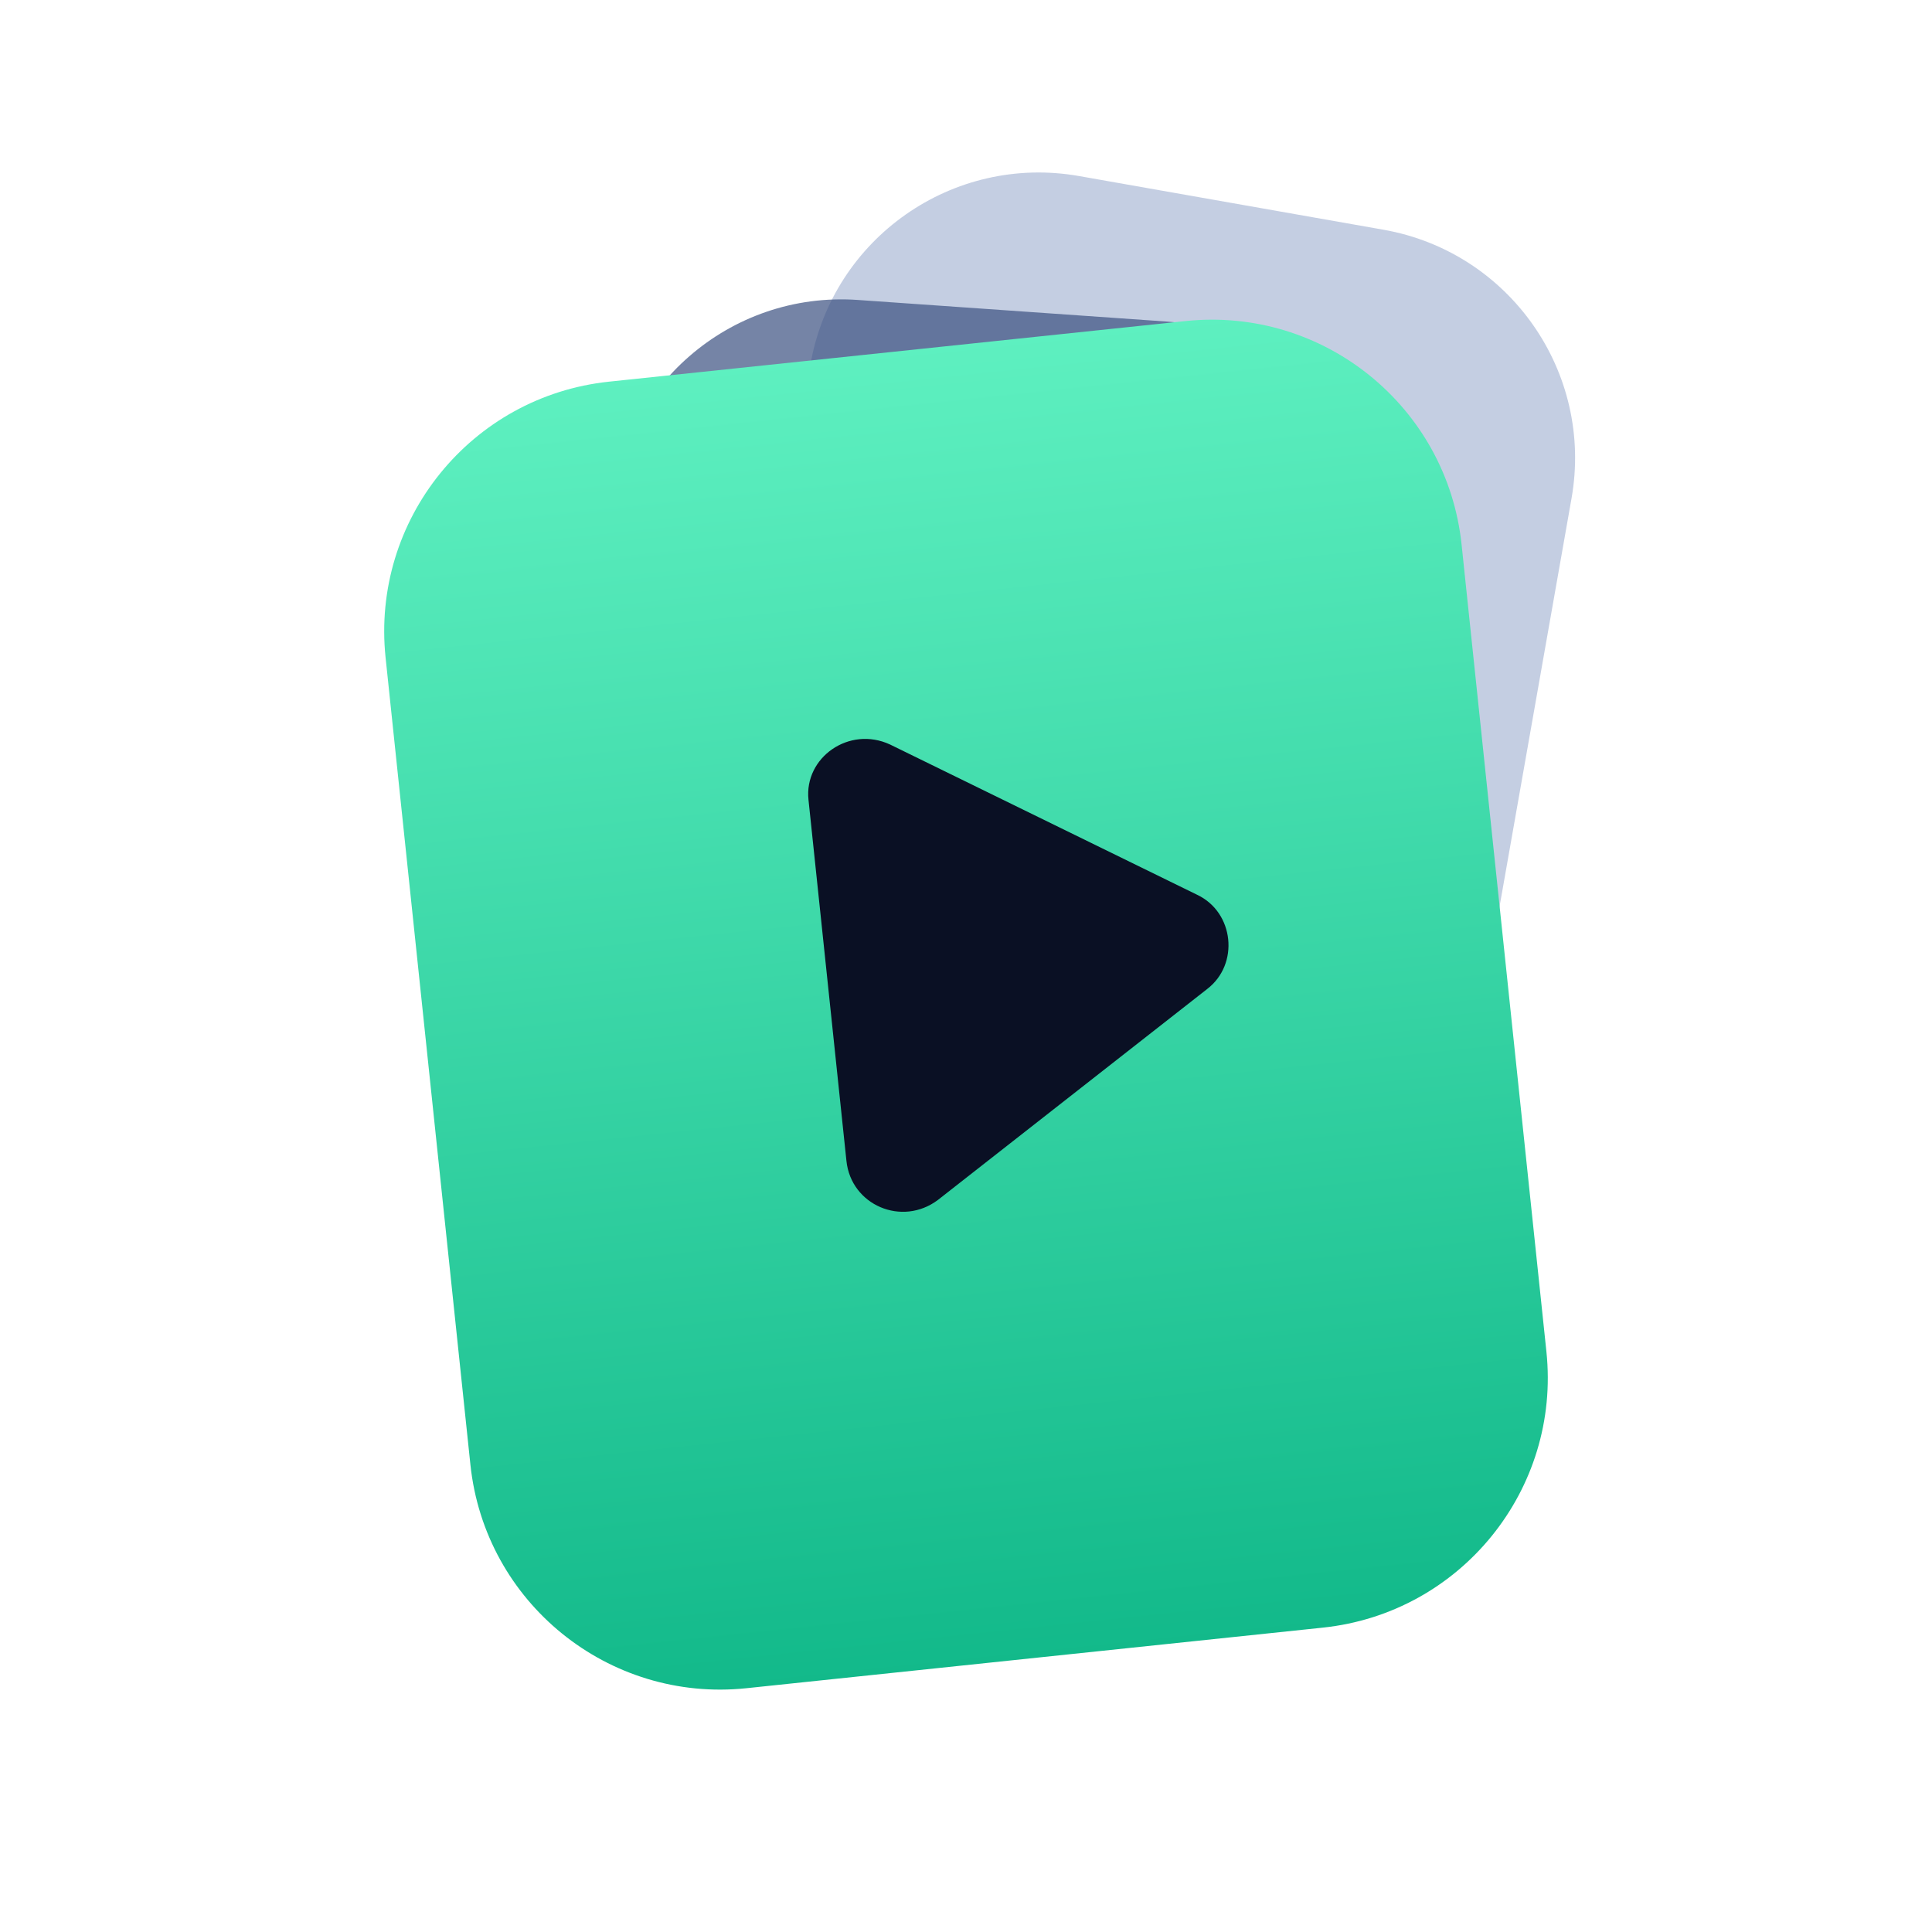
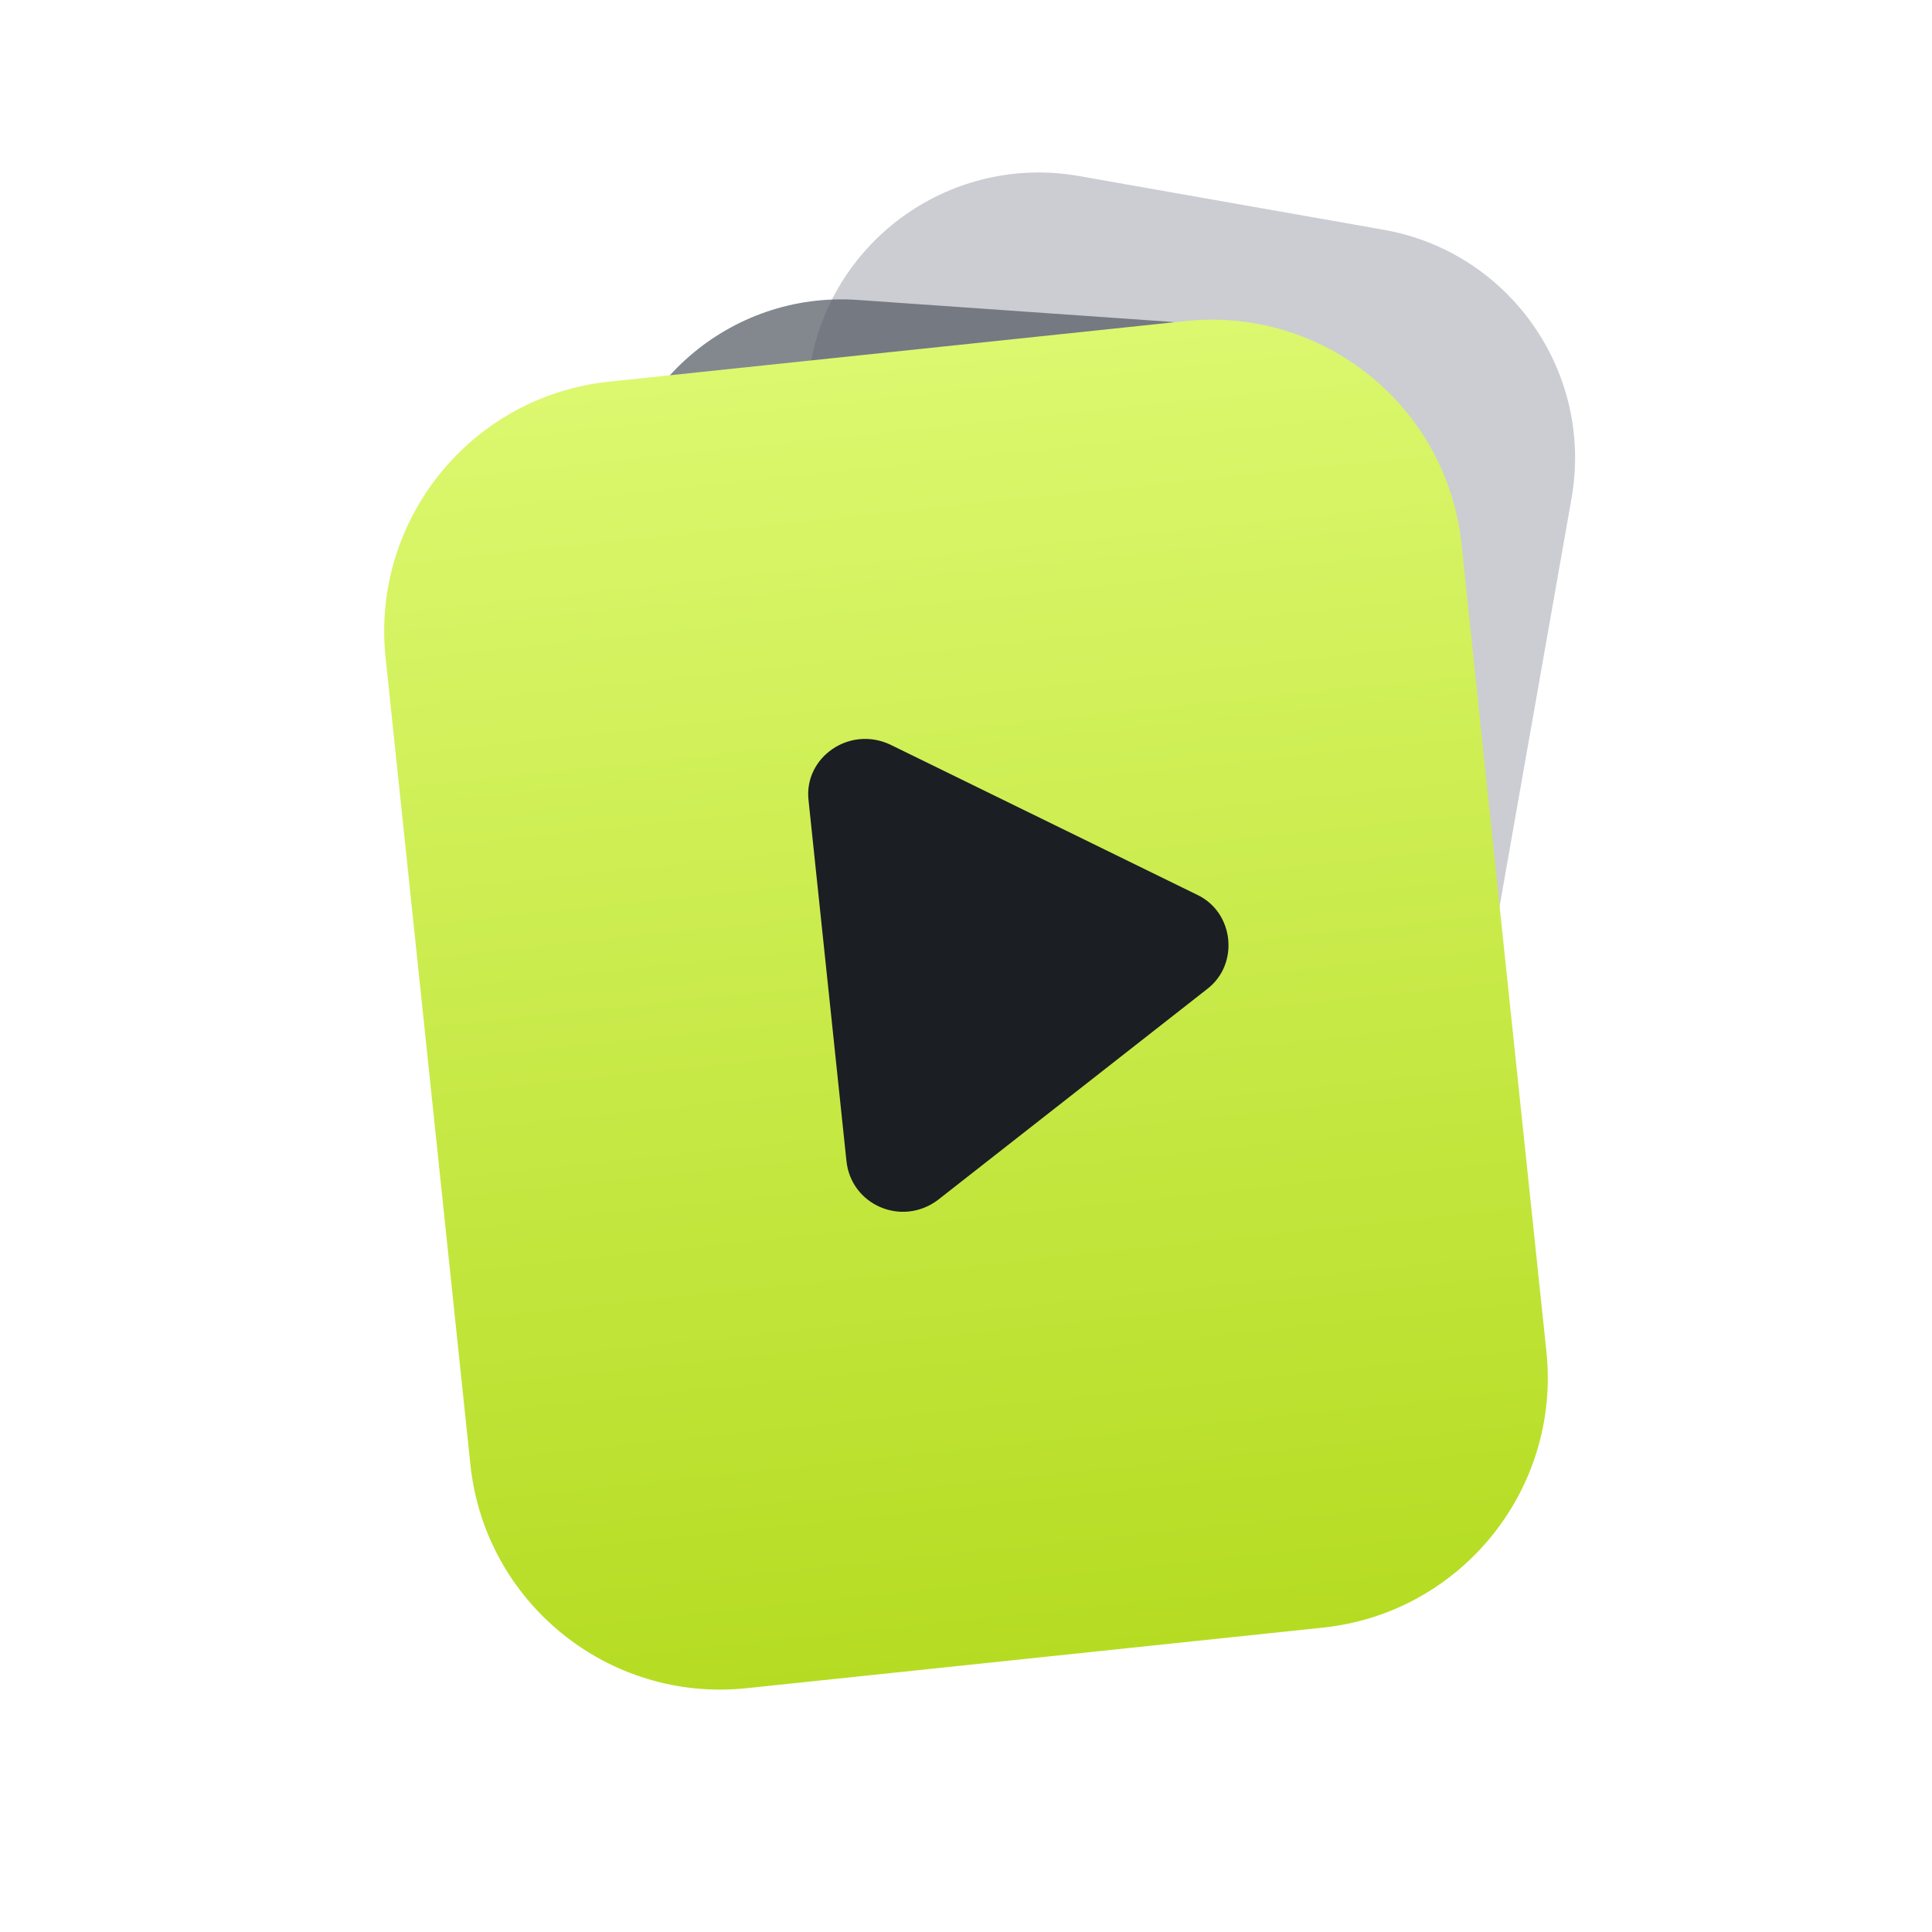
<svg xmlns="http://www.w3.org/2000/svg" viewBox="0 0 100 100">
  <defs>
    <linearGradient id="trg" x1="0" y1="0" x2="0" y2="1">
-       <stop offset="0" stop-color="#5ef0c0" />
-       <stop offset="1" stop-color="#12b98a" />
+       <stop offset="0" stop-color="#dcf86f" />
+       <stop offset="1" stop-color="#b5dc22" />
    </linearGradient>
  </defs>
-   <rect x="38" y="10" width="40" height="66" rx="12" fill="#7d93bf" opacity=".45" transform="rotate(10 58 43)" />
-   <rect x="30" y="16" width="40" height="68" rx="12" fill="#3a5080" opacity=".7" transform="rotate(4 50 50)" />
+   <rect x="38" y="10" width="40" height="66" rx="12" fill="#8b919c" opacity=".45" transform="rotate(10 58 43)" />
+   <rect x="30" y="16" width="40" height="68" rx="12" fill="#4f5560" opacity=".7" transform="rotate(4 50 50)" />
  <g transform="rotate(-6 50 52)">
    <rect x="22" y="18" width="56" height="68" rx="13" fill="url(#trg)" />
-     <path d="M43 40.6v18.8c0 2.3 2.5 3.7 4.5 2.5l15-9.4c1.8-1.1 1.8-3.8 0-4.9l-15-9.4c-2-1.2-4.5.2-4.5 2.4z" fill="#0a1024" />
+     <path d="M43 40.6v18.8c0 2.3 2.5 3.7 4.5 2.5l15-9.4c1.8-1.1 1.8-3.8 0-4.9l-15-9.4c-2-1.2-4.5.2-4.5 2.4z" fill="#1b1e23" />
  </g>
</svg>
